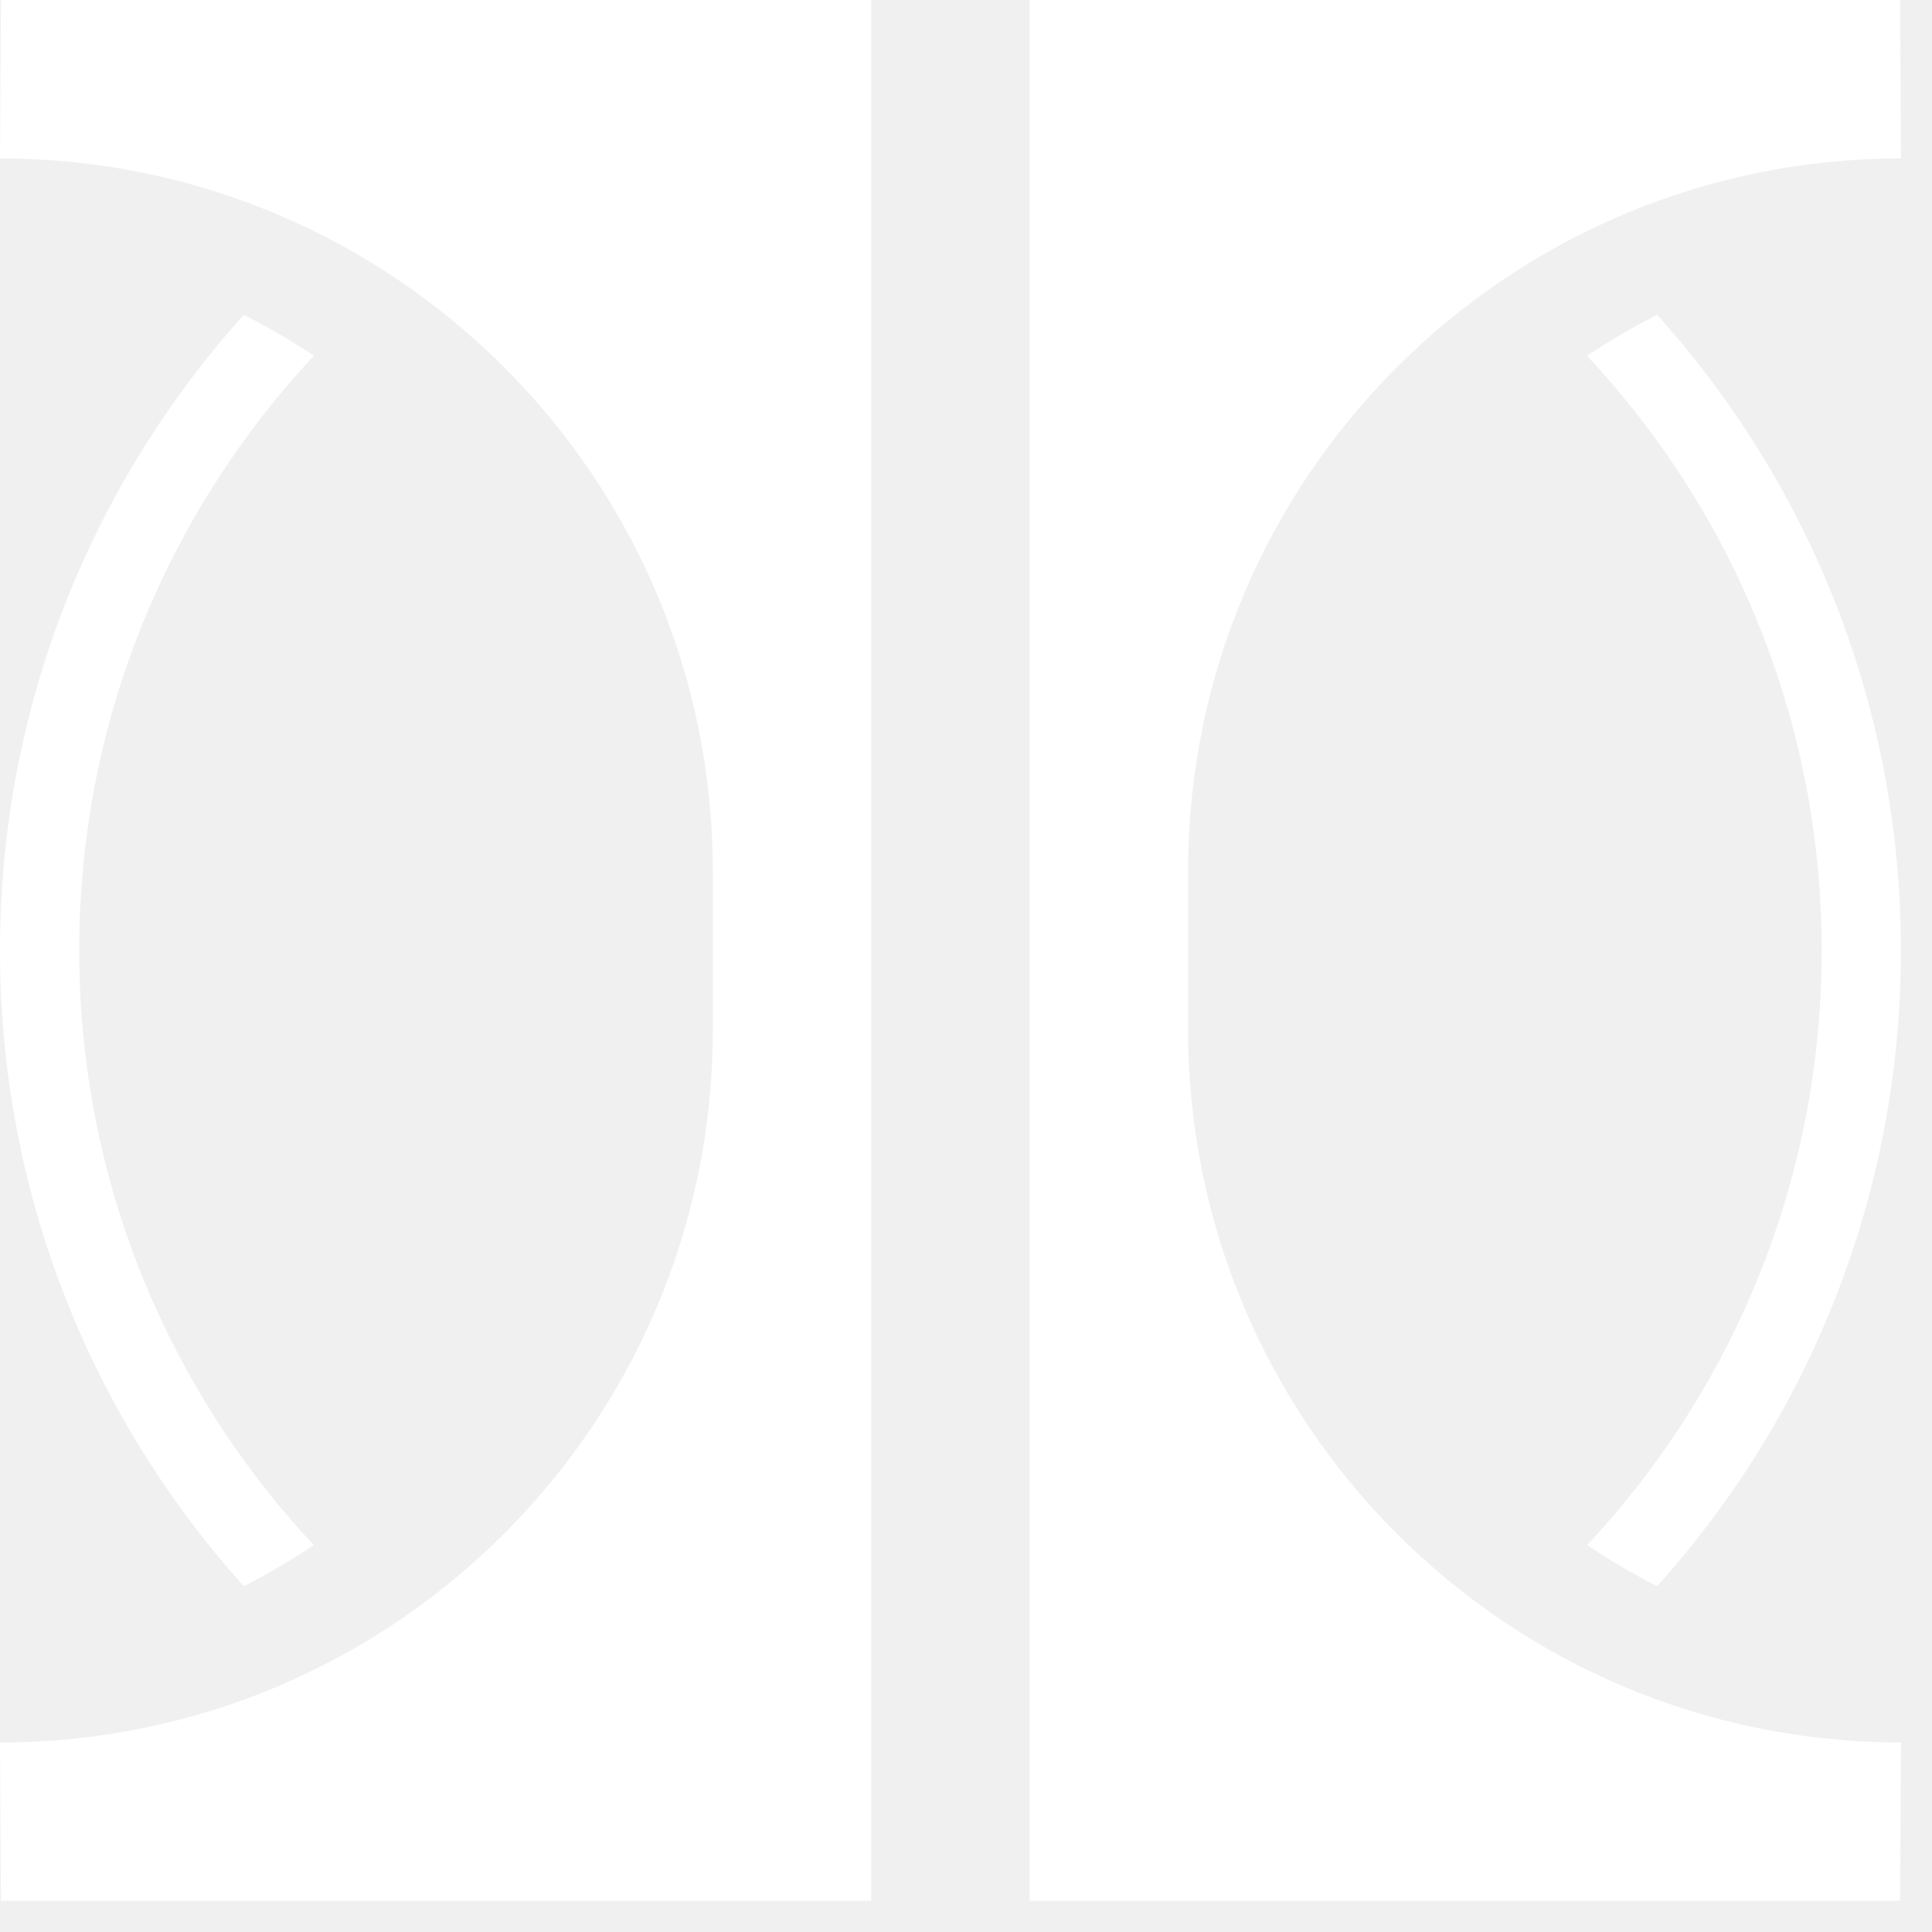
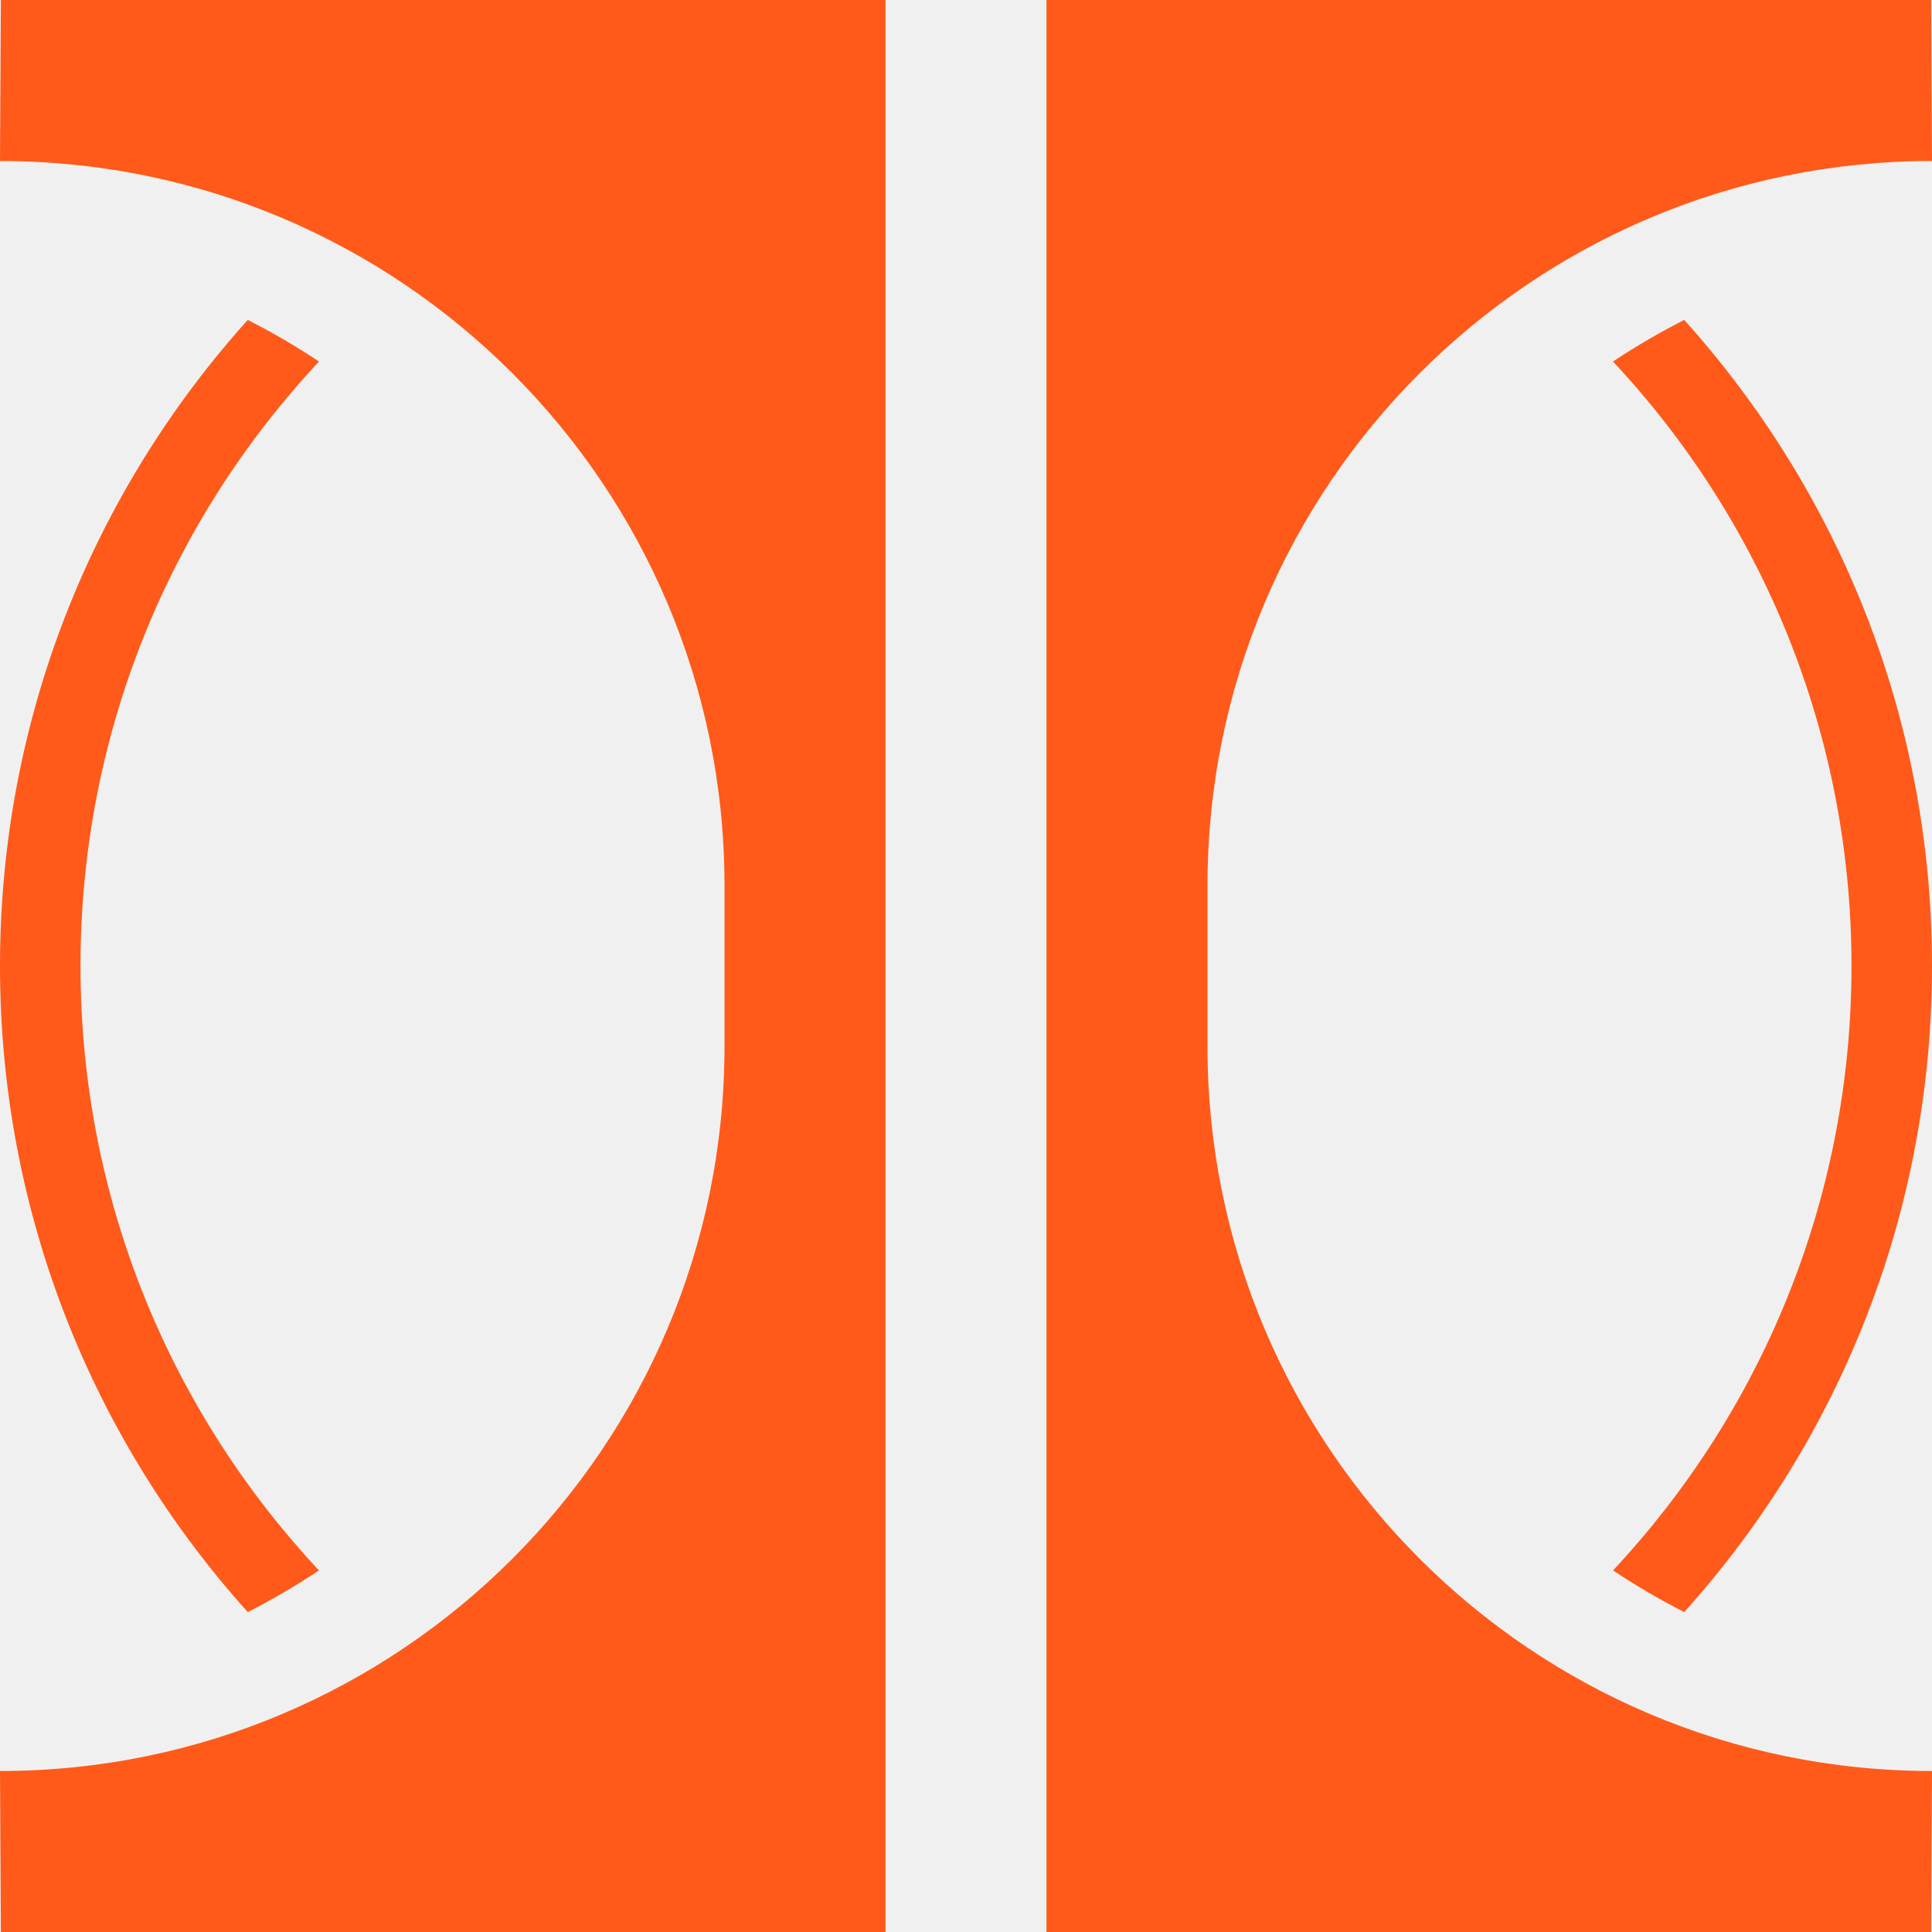
- <svg xmlns="http://www.w3.org/2000/svg" width="21" height="21" viewBox="0 0 21 21" fill="none">
-   <path fill-rule="evenodd" clip-rule="evenodd" d="M0 18.94L0.01 20.662H9.47V0H0.01L0 1.722C4.28 1.722 7.748 5.19 7.748 9.47V11.192C7.748 15.472 4.28 18.94 0 18.94Z" fill="white" />
-   <path fill-rule="evenodd" clip-rule="evenodd" d="M0 10.331C0 12.988 1.002 15.41 2.65 17.241C2.913 17.107 3.167 16.958 3.411 16.795C1.829 15.103 0.861 12.83 0.861 10.331C0.861 7.832 1.829 5.559 3.412 3.867C3.167 3.704 2.913 3.556 2.65 3.422C1.002 5.253 0 7.675 0 10.331Z" fill="white" />
-   <path fill-rule="evenodd" clip-rule="evenodd" d="M20.663 18.94L20.653 20.662H11.192V0H20.653L20.663 1.722C16.383 1.722 12.914 5.19 12.914 9.47V11.192C12.914 15.472 16.383 18.94 20.663 18.94Z" fill="white" />
-   <path fill-rule="evenodd" clip-rule="evenodd" d="M20.662 10.331C20.662 12.988 19.66 15.41 18.012 17.241C17.749 17.107 17.495 16.958 17.251 16.795C18.833 15.103 19.801 12.83 19.801 10.331C19.801 7.833 18.833 5.559 17.25 3.867C17.495 3.704 17.749 3.556 18.012 3.422C19.66 5.253 20.662 7.675 20.662 10.331Z" fill="white" />
+ <svg xmlns="http://www.w3.org/2000/svg" width="24" height="24" viewBox="0 0 24 24" fill="none">
+   <path fill-rule="evenodd" clip-rule="evenodd" d="M0 22L0.011 24H11V0H0.011L0 2C4.971 2 9 6.029 9 11V13C9 17.971 4.971 22 0 22Z" fill="#FF5A19" />
+   <path fill-rule="evenodd" clip-rule="evenodd" d="M0 12C0 15.086 1.164 17.899 3.078 20.026C3.383 19.87 3.679 19.698 3.962 19.508C2.124 17.542 1 14.902 1 12C1 9.097 2.124 6.457 3.963 4.491C3.679 4.302 3.383 4.13 3.078 3.974C1.164 6.101 0 8.914 0 12Z" fill="#FF5A19" />
+   <path fill-rule="evenodd" clip-rule="evenodd" d="M24 22L23.989 24H13V0H23.989L24 2C19.029 2 15 6.029 15 11V13C15 17.971 19.029 22 24 22Z" fill="#FF5A19" />
+   <path fill-rule="evenodd" clip-rule="evenodd" d="M24 12C24 15.086 22.836 17.899 20.922 20.026C20.617 19.87 20.321 19.698 20.038 19.508C21.876 17.542 23 14.902 23 12C23 9.098 21.876 6.457 20.037 4.491C20.321 4.302 20.617 4.13 20.922 3.974C22.836 6.101 24 8.914 24 12Z" fill="#FF5A19" />
</svg>
